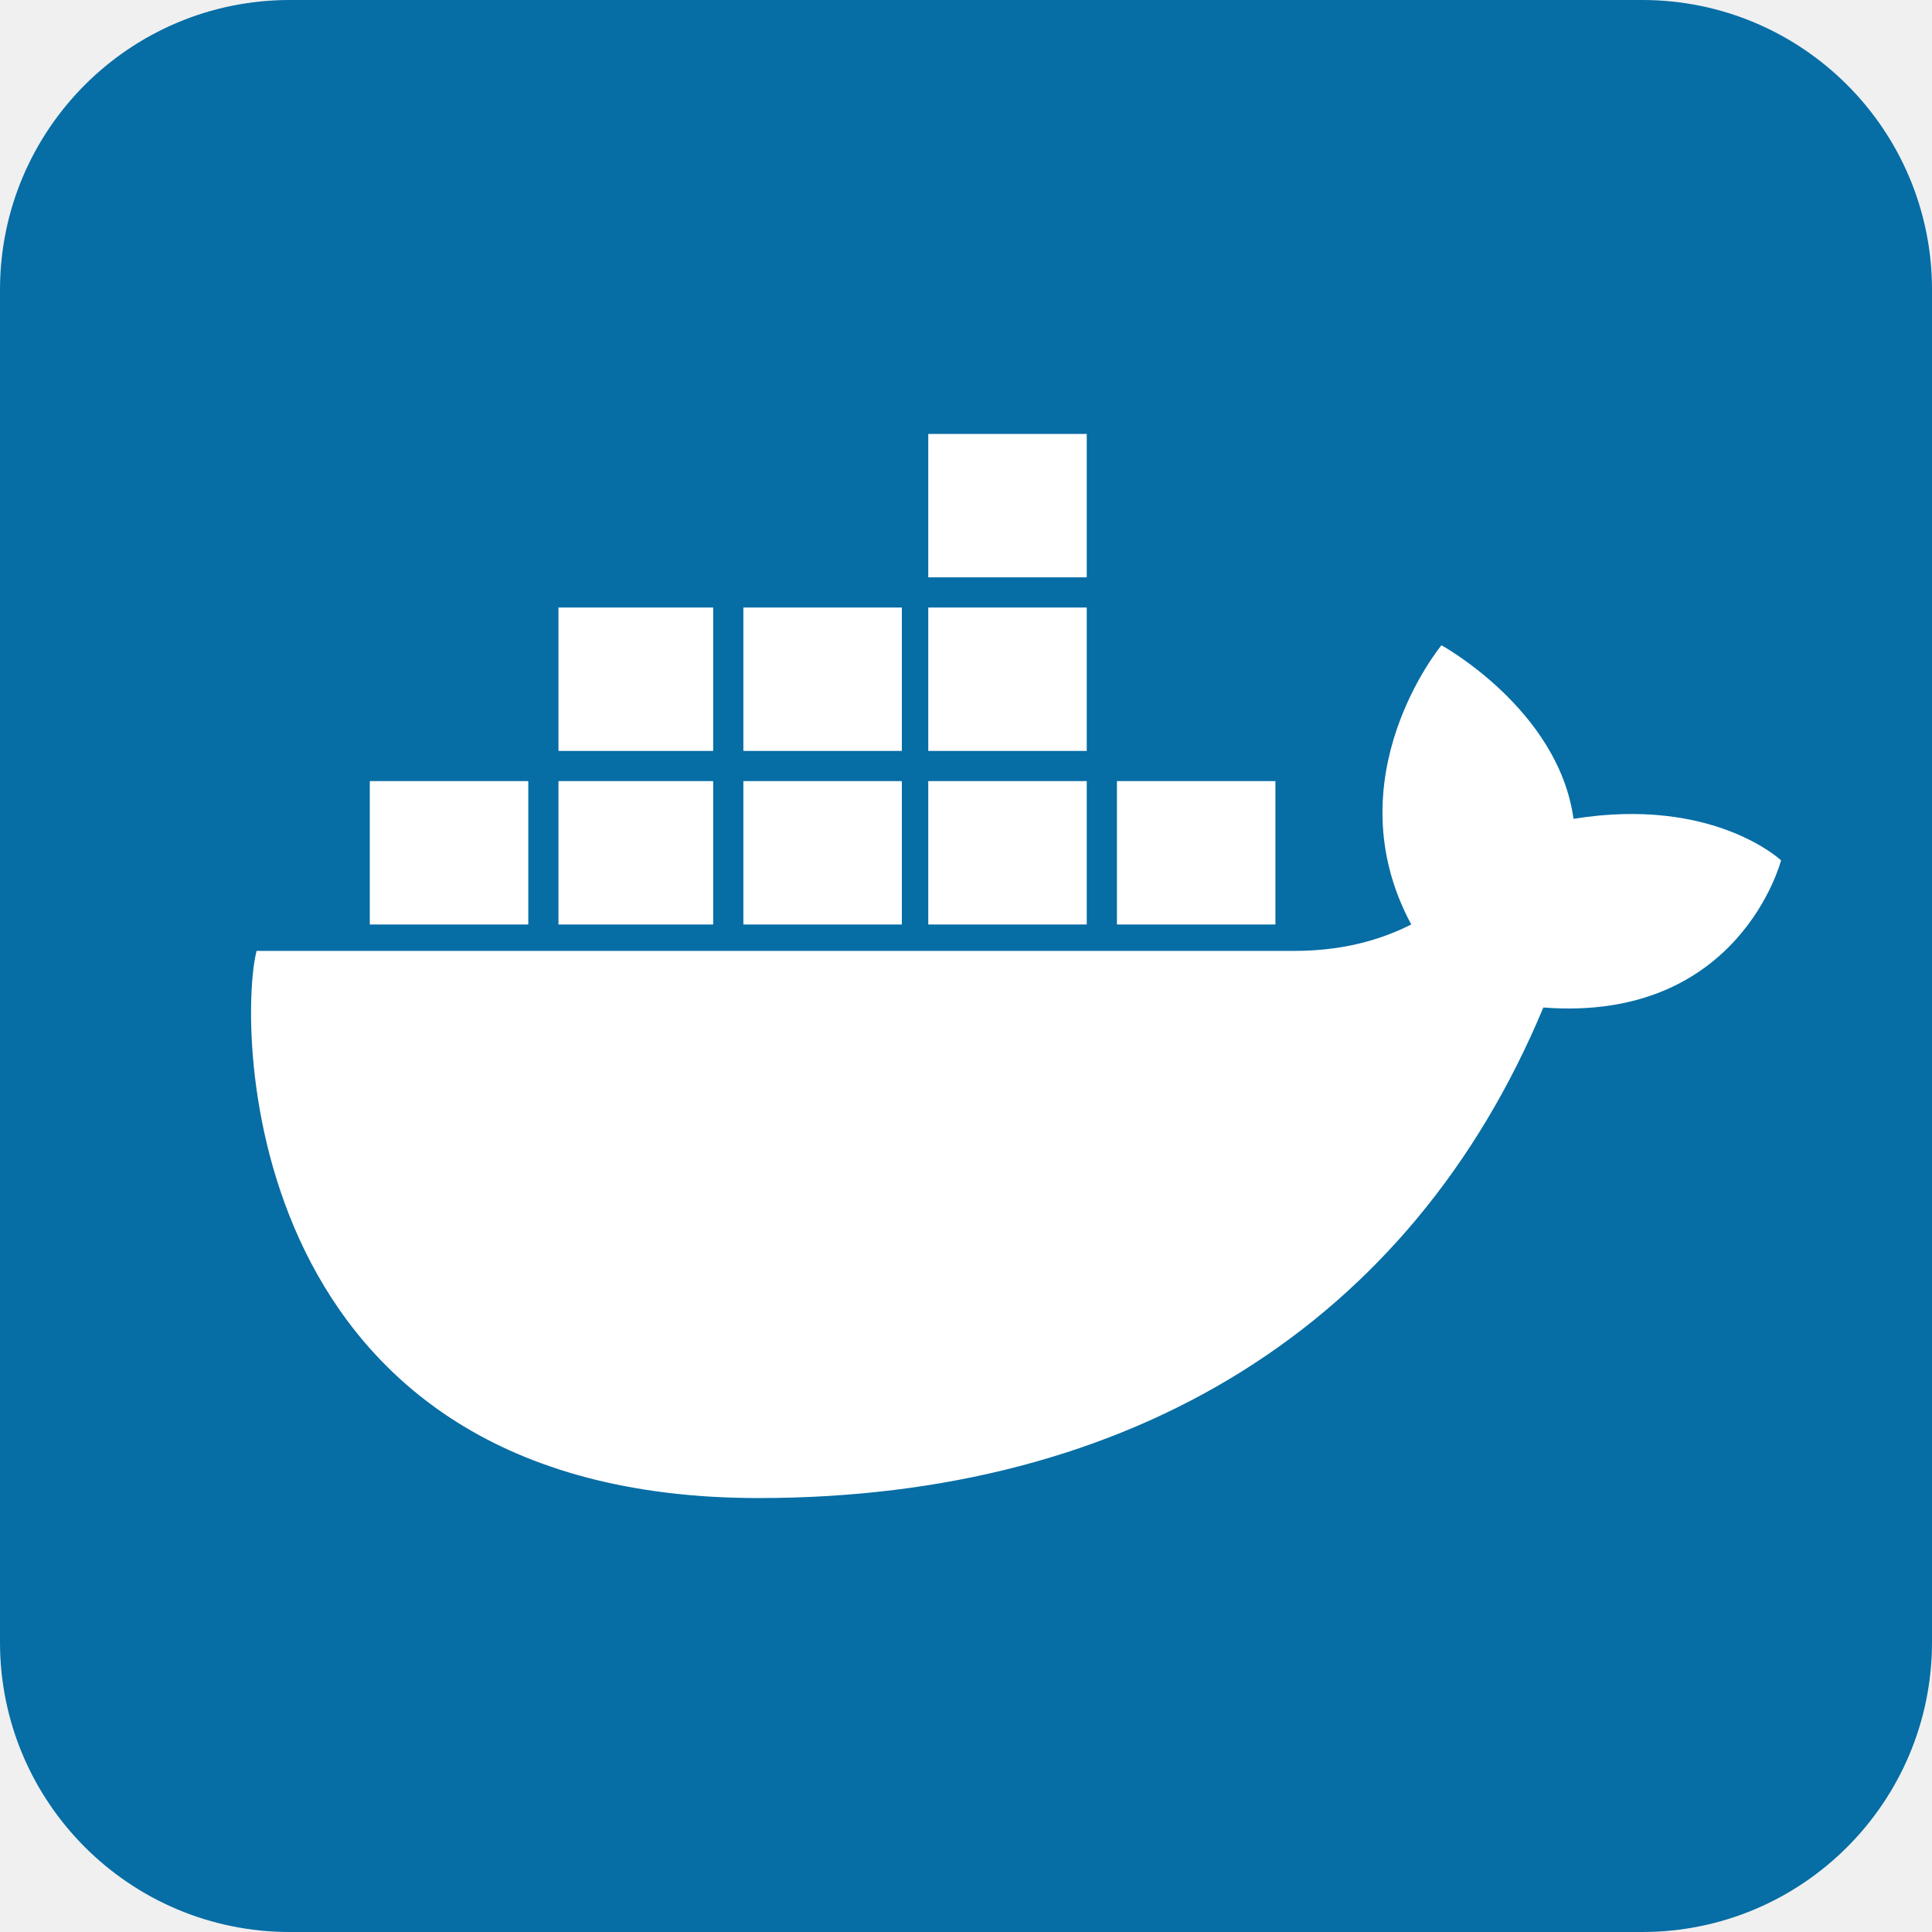
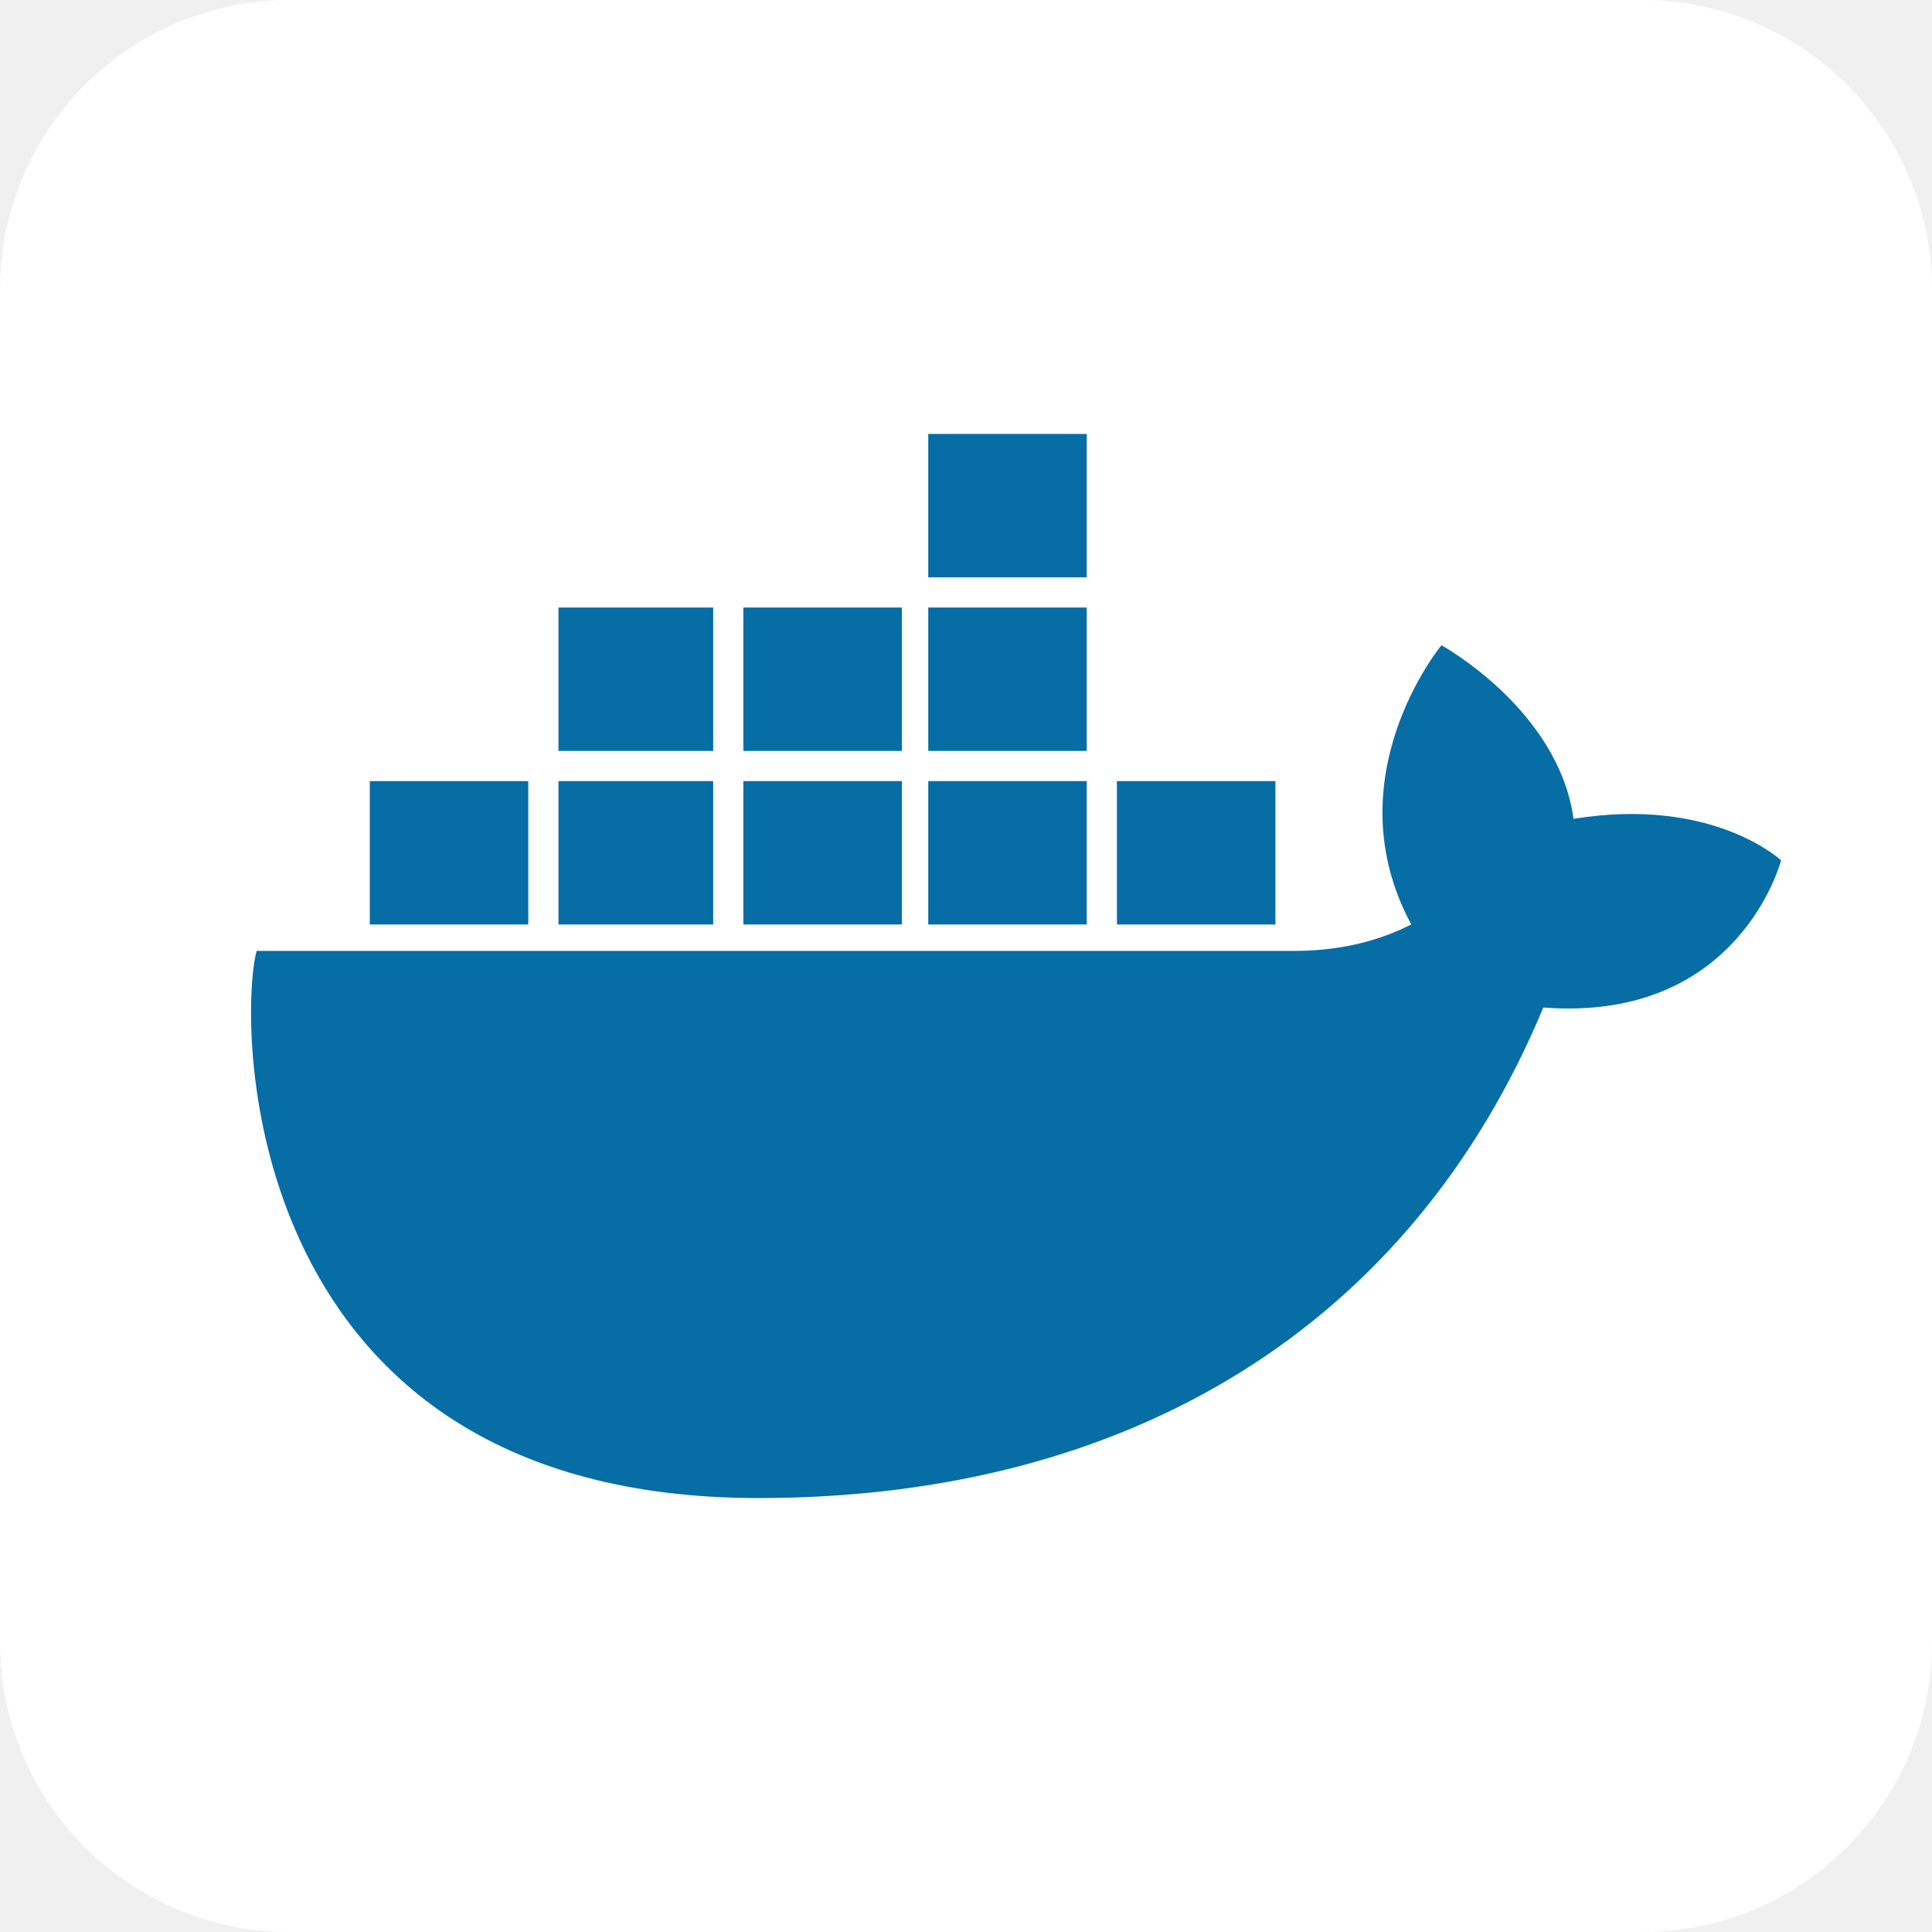
<svg xmlns="http://www.w3.org/2000/svg" aria-label="Docker" role="img" viewBox="0 0 512 512">
-   <rect width="512" height="512" rx="15%" fill="#066da5" />
-   <path stroke="#ffffff" stroke-width="38" d="M296 226h42m-92 0h42m-91 0h42m-91 0h41m-91 0h42m8-46h41m8 0h42m7 0h42m-42-46h42" />
-   <path fill="#ffffff" d="m472 228s-18-17-55-11c-4-29-35-46-35-46s-29 35-8 74c-6 3-16 7-31 7H68c-5 19-5 145 133 145 99 0 173-46 208-130 52 4 63-39 63-39" />
+   <rect width="512" height="512" rx="15%" fill="#ffffff" />
+   <path stroke="#066da5" stroke-width="38" d="M296 226h42m-92 0h42m-91 0h42m-91 0h41m-91 0h42m8-46h41m8 0h42m7 0h42m-42-46h42" />
+   <path fill="#066da5" d="m472 228s-18-17-55-11c-4-29-35-46-35-46s-29 35-8 74c-6 3-16 7-31 7H68c-5 19-5 145 133 145 99 0 173-46 208-130 52 4 63-39 63-39" />
</svg>
